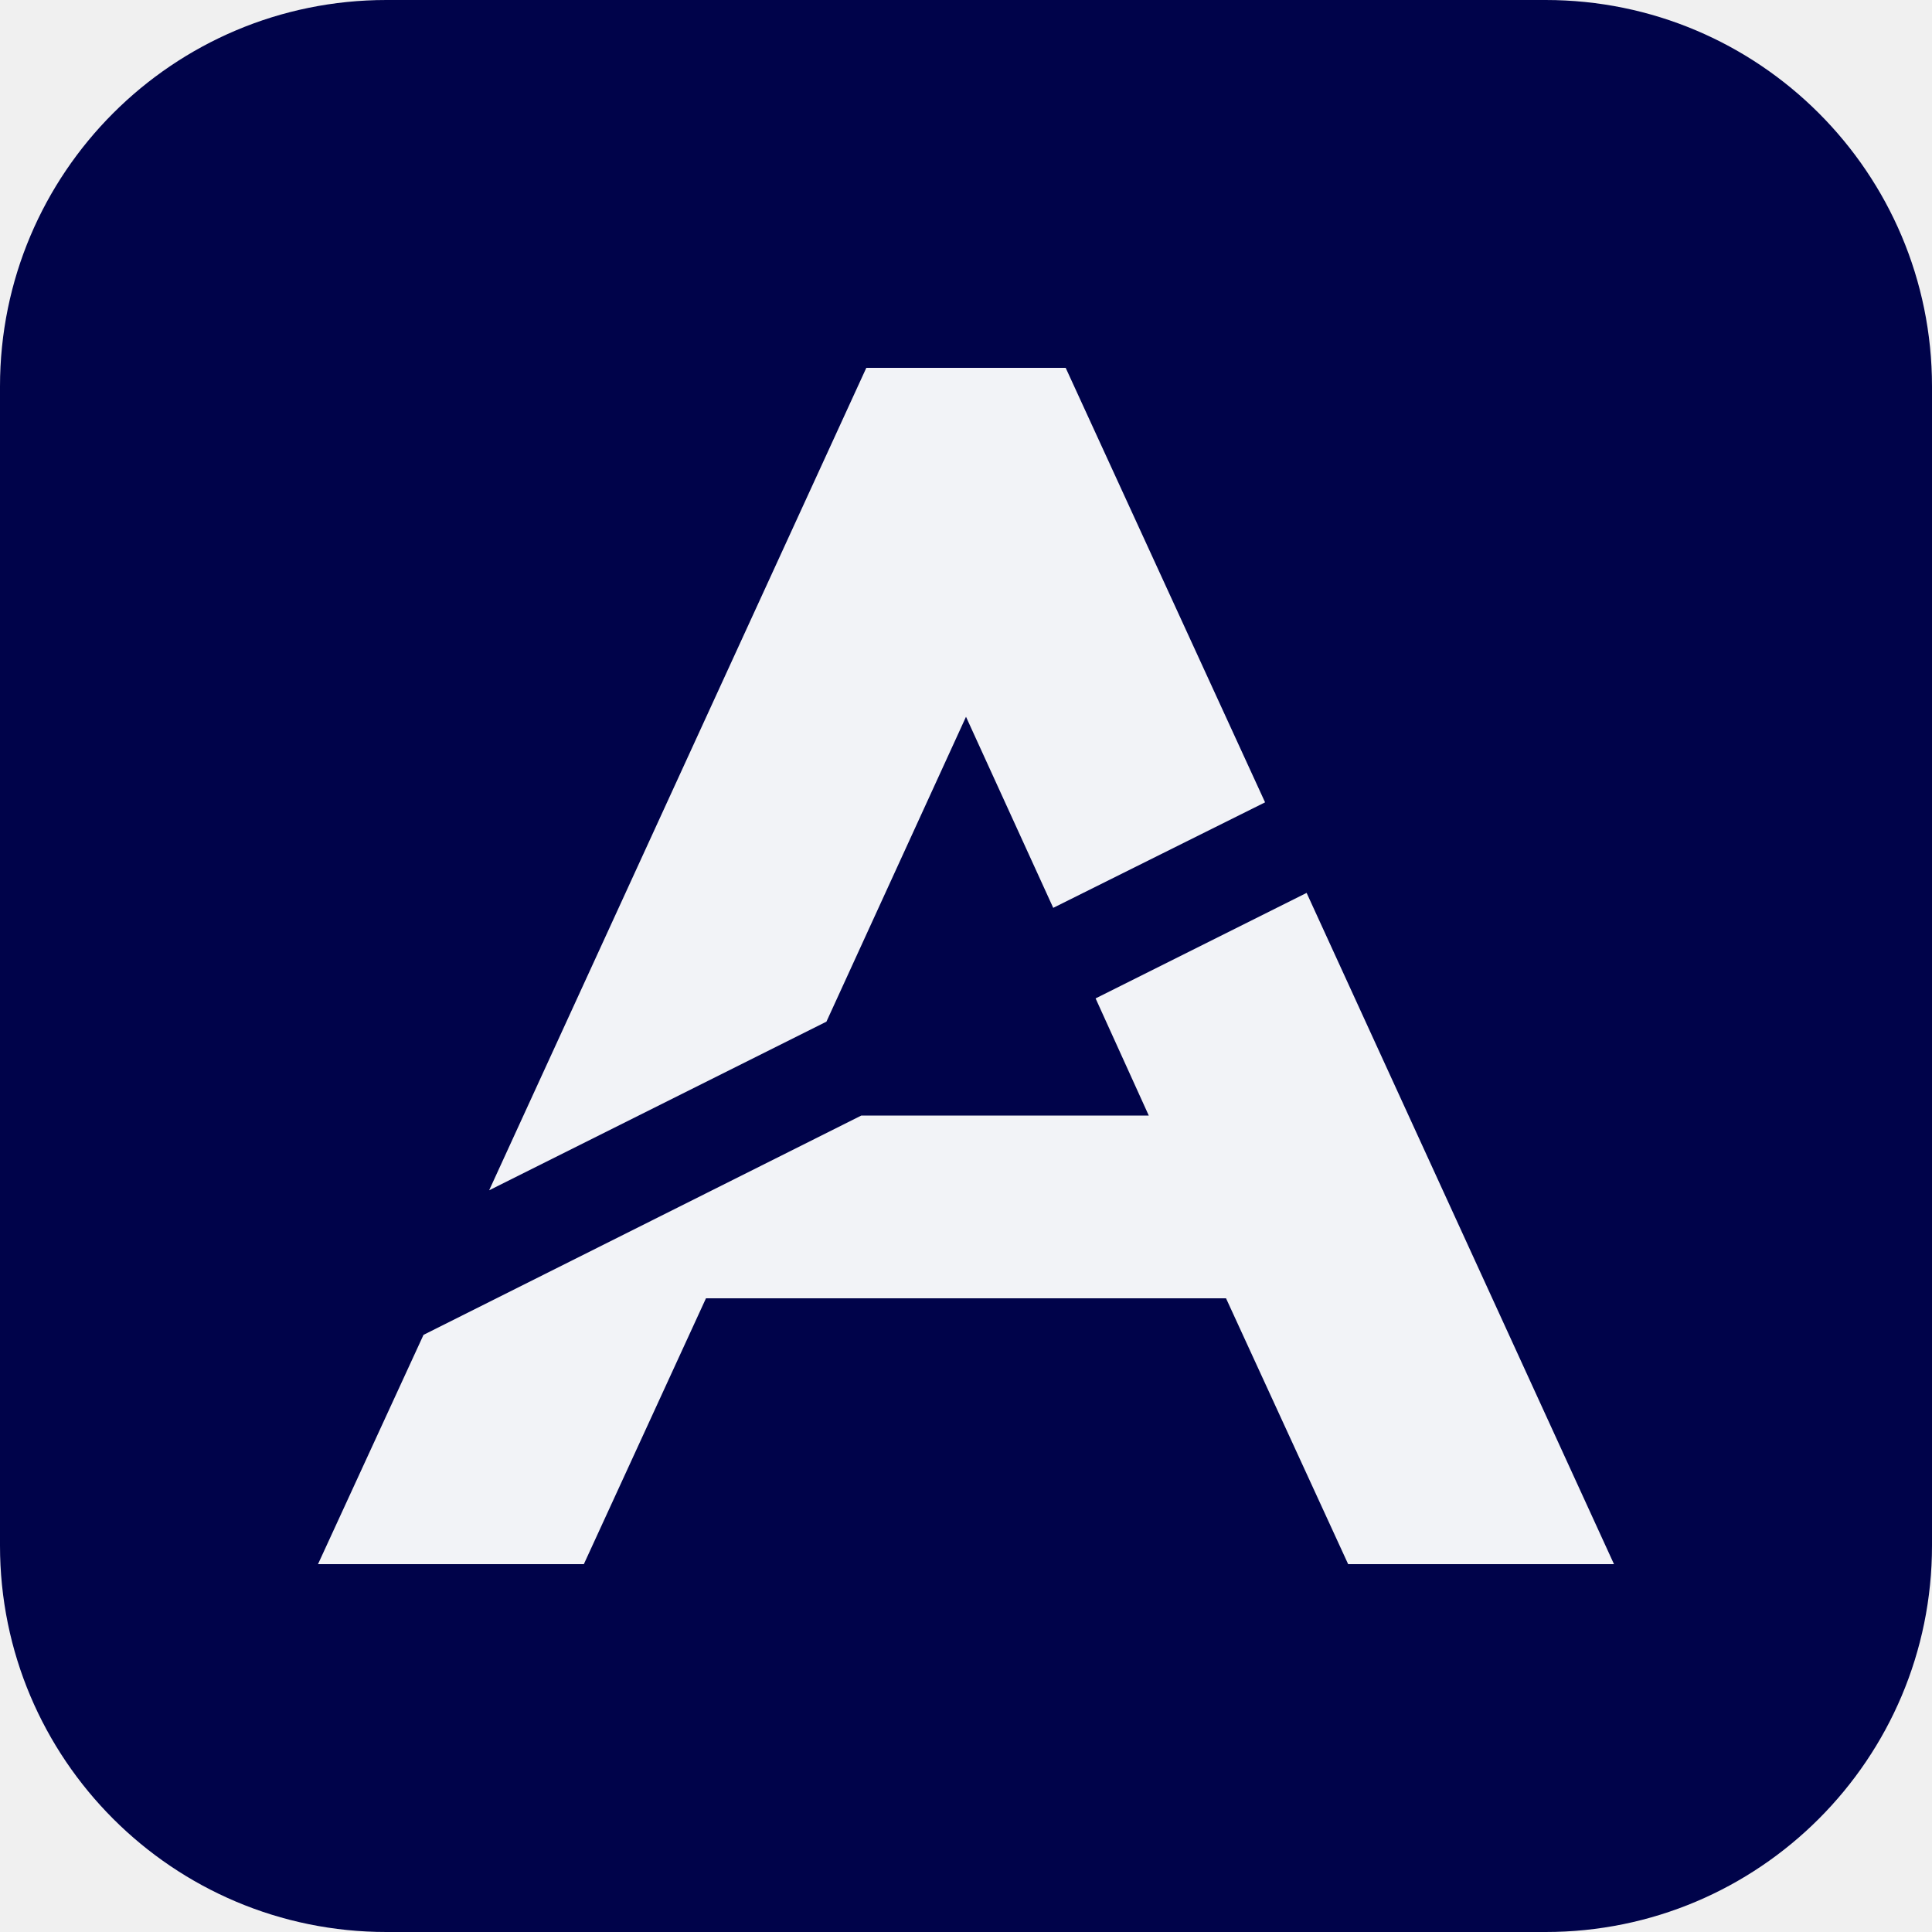
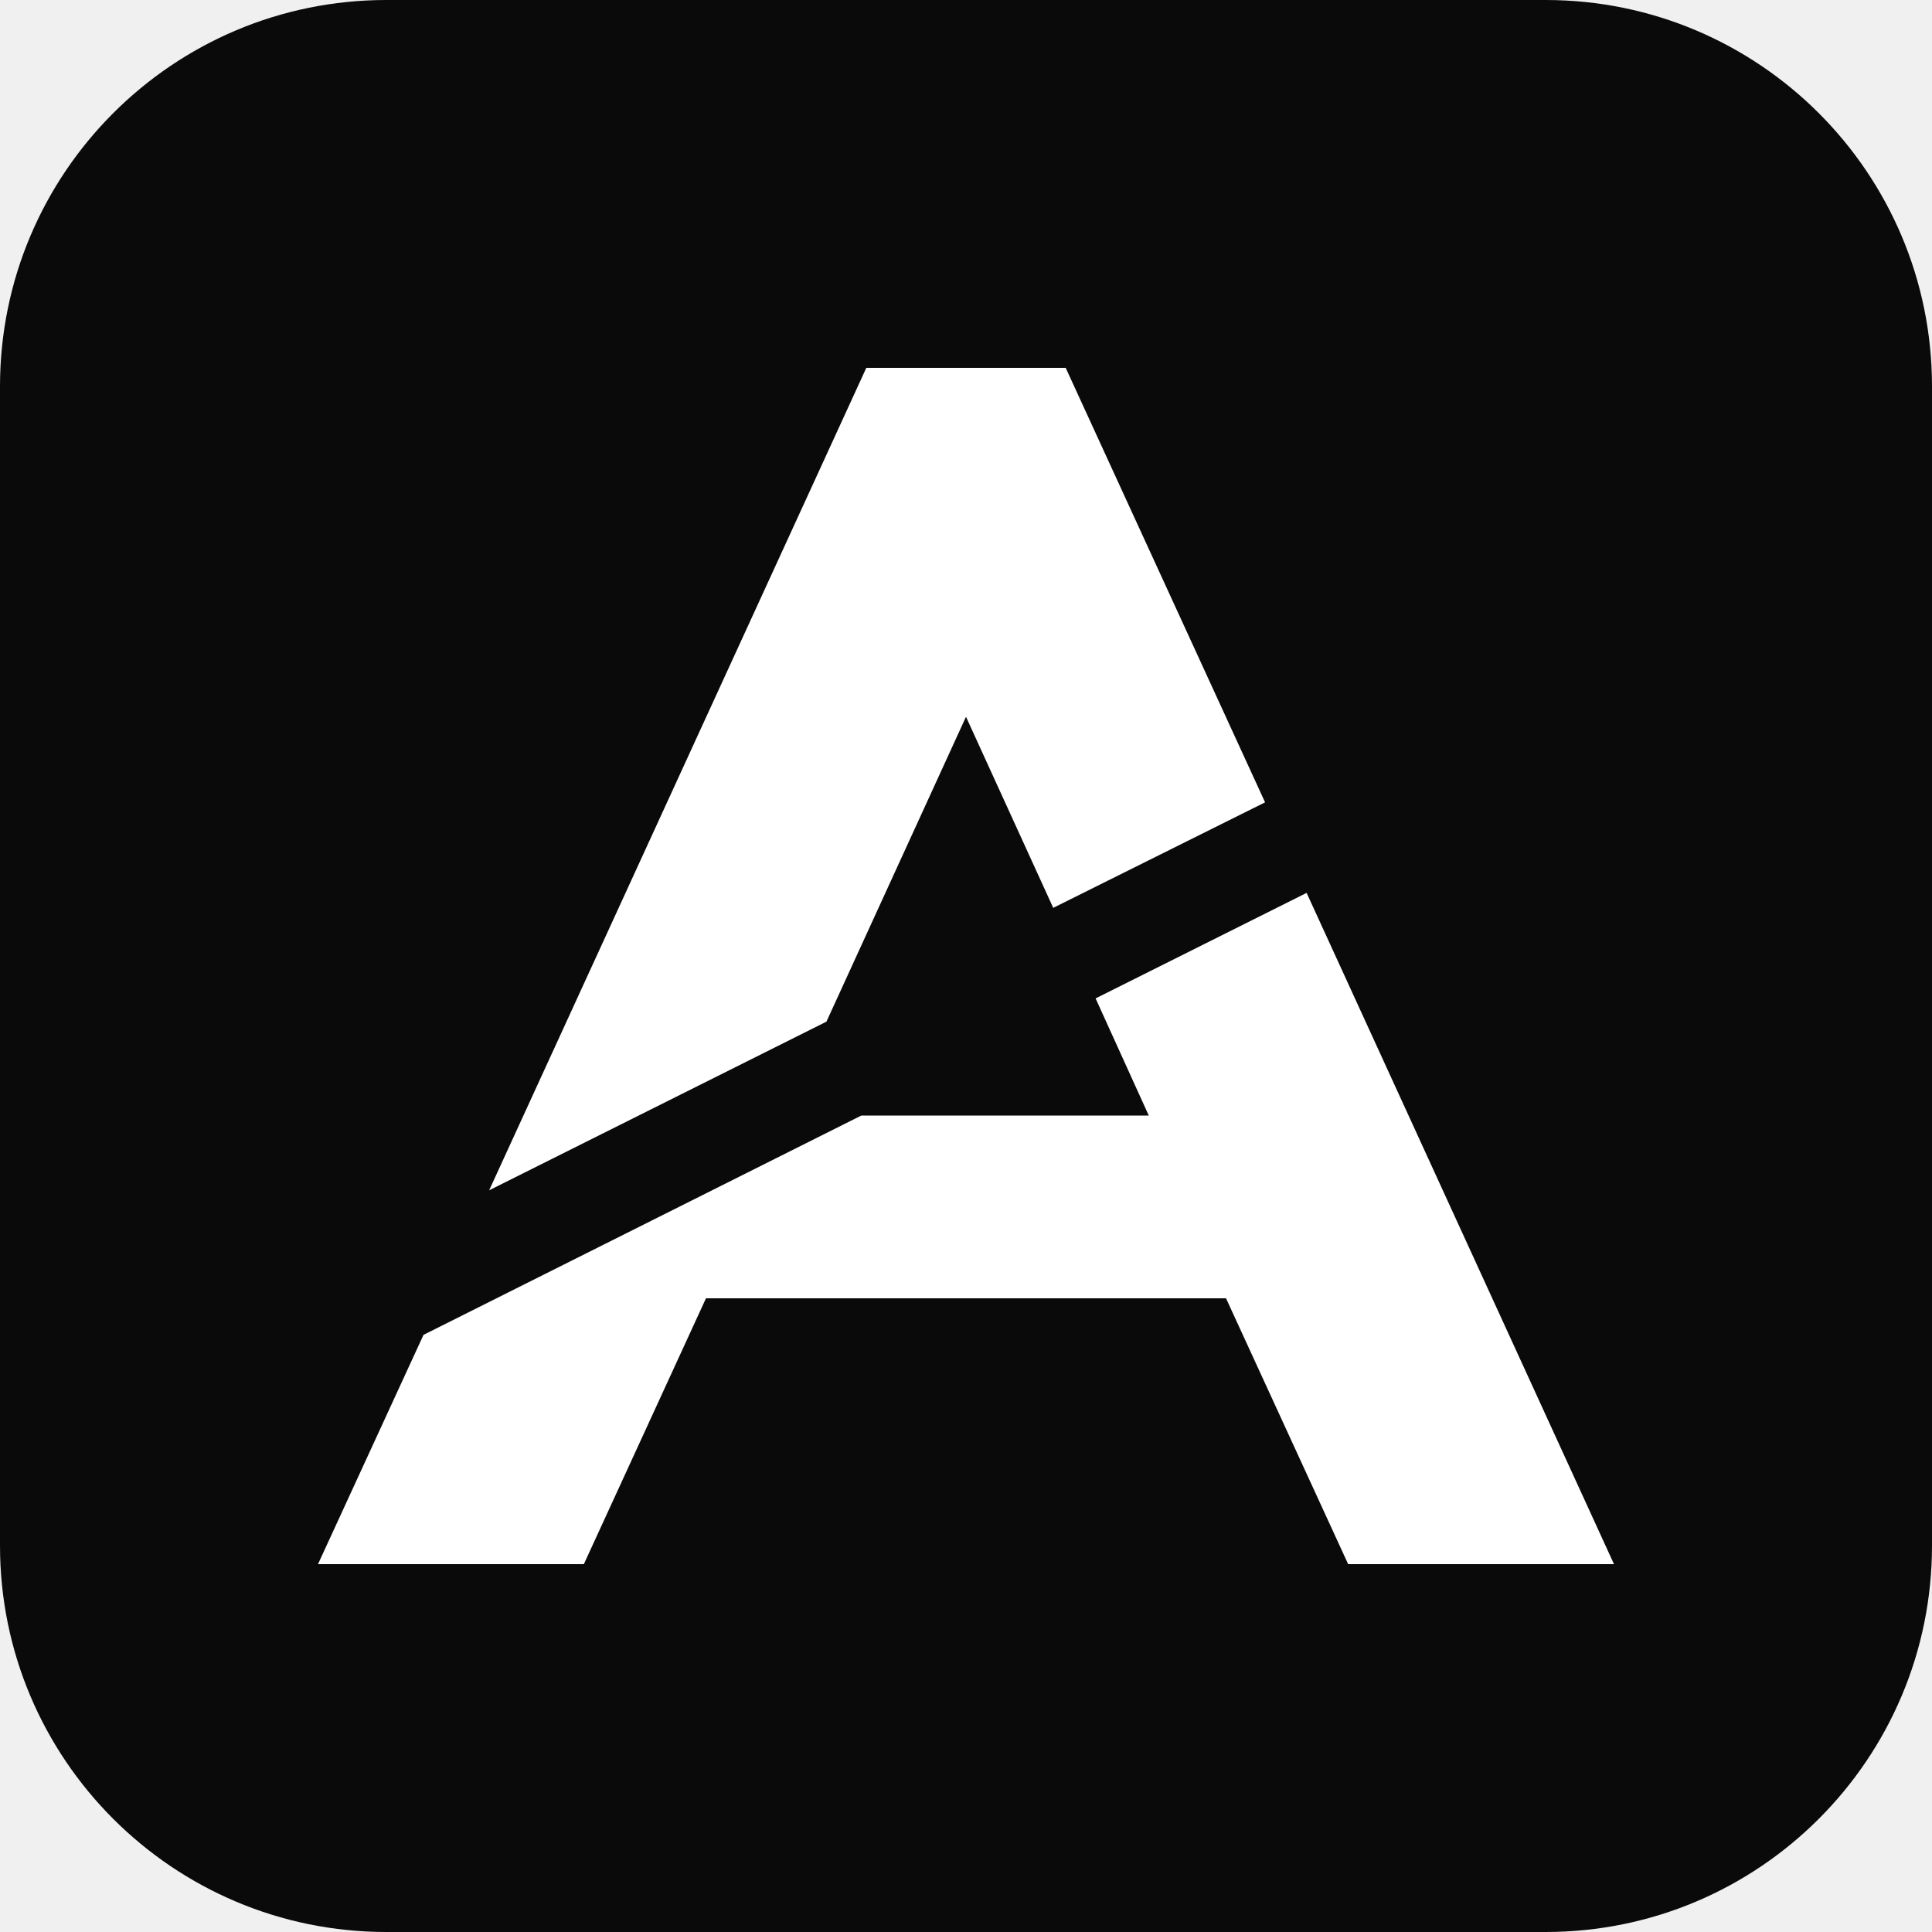
<svg xmlns="http://www.w3.org/2000/svg" viewBox="0 0 200 200">
-   <rect width="200" height="200" rx="40" fill="#00034A" />
+   <rect width="200" height="200" rx="40" fill="#0A0A0A" />
  <g transform="translate(100 100) scale(0.86) translate(-100 -100)">
-     <path d="M112.0 28.0 L88.0 28.0 L42.6 127.0 L83.2 106.7 L100.0 70.0 L110.5 93.0 L136.0 80.3 Z M22.0 172.0 L54.0 172.0 L68.7 140.0 L131.3 140.0 L146.0 172.0 L178.0 172.0 L141.0 91.2 L115.6 103.9 L122.0 118.0 L87.4 118.0 L34.7 144.4 Z" fill="#F2F3F7" fill-rule="evenodd" />
+     <path d="M112.0 28.0 L88.0 28.0 L42.6 127.0 L83.2 106.7 L100.0 70.0 L110.5 93.0 L136.0 80.3 Z M22.0 172.0 L54.0 172.0 L68.7 140.0 L131.3 140.0 L146.0 172.0 L178.0 172.0 L141.0 91.2 L115.6 103.9 L122.0 118.0 L87.4 118.0 L34.7 144.4 Z" fill="#FFFFFF" fill-rule="evenodd" />
  </g>
</svg>
